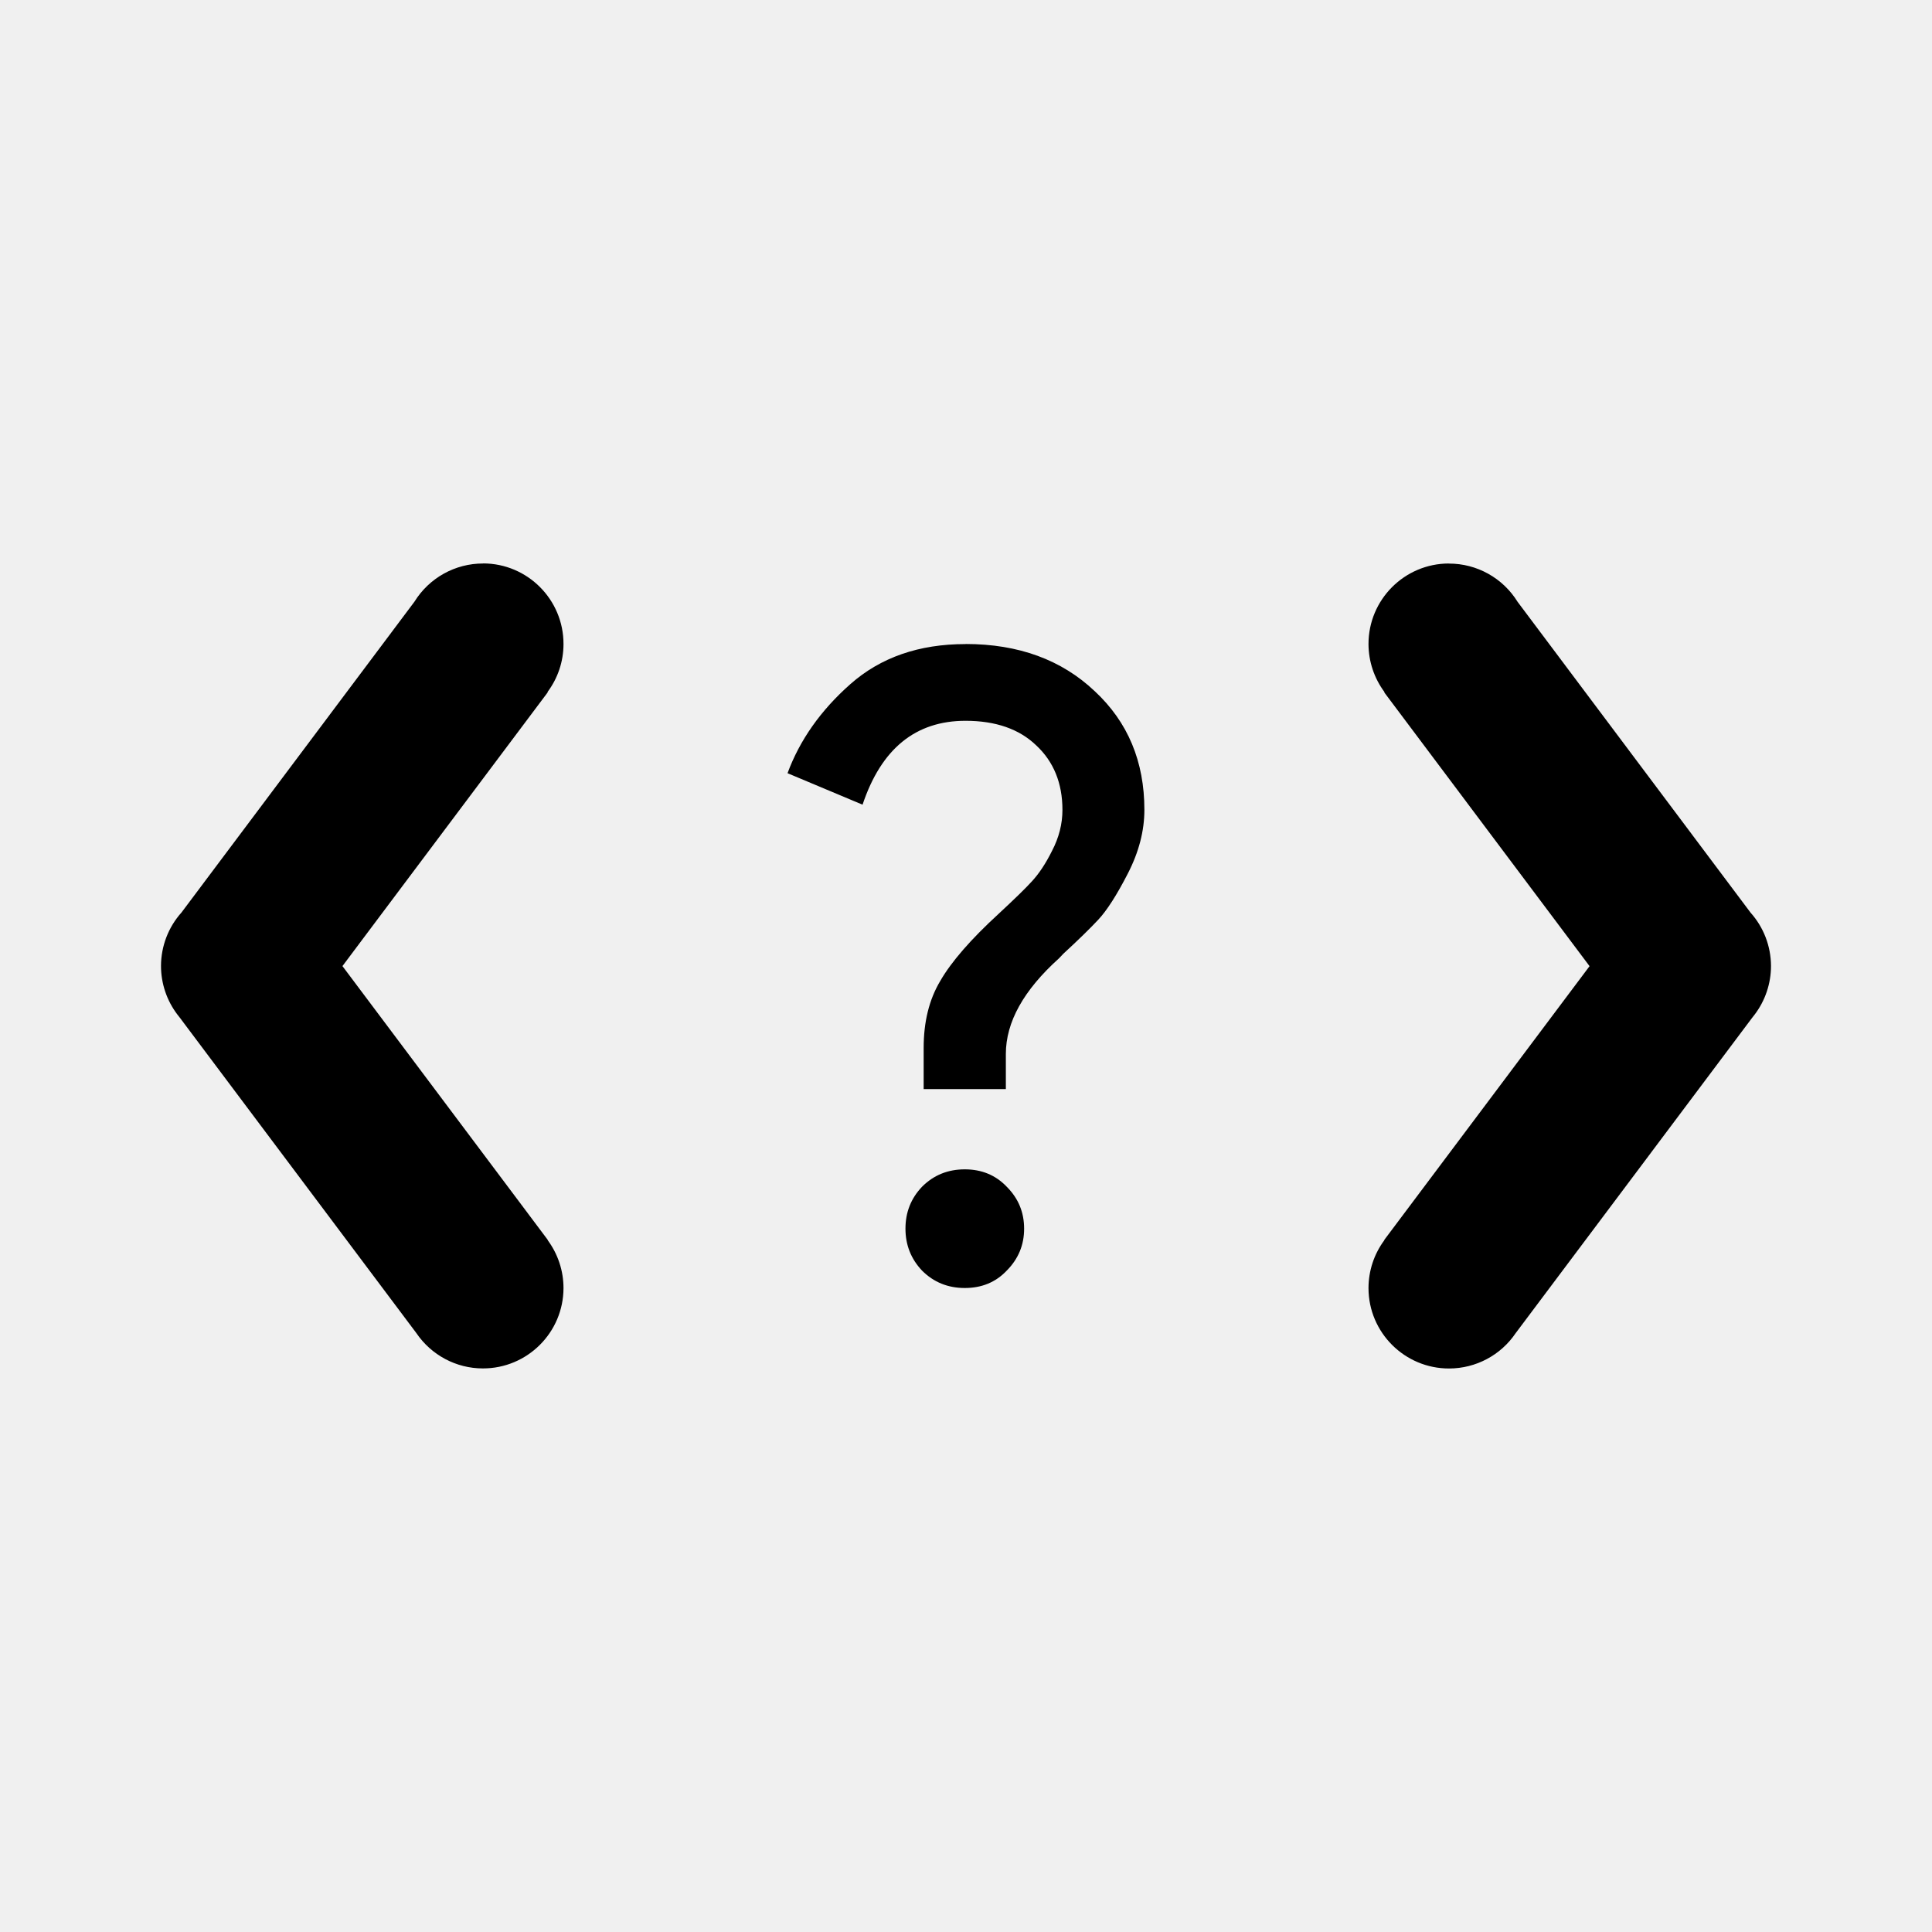
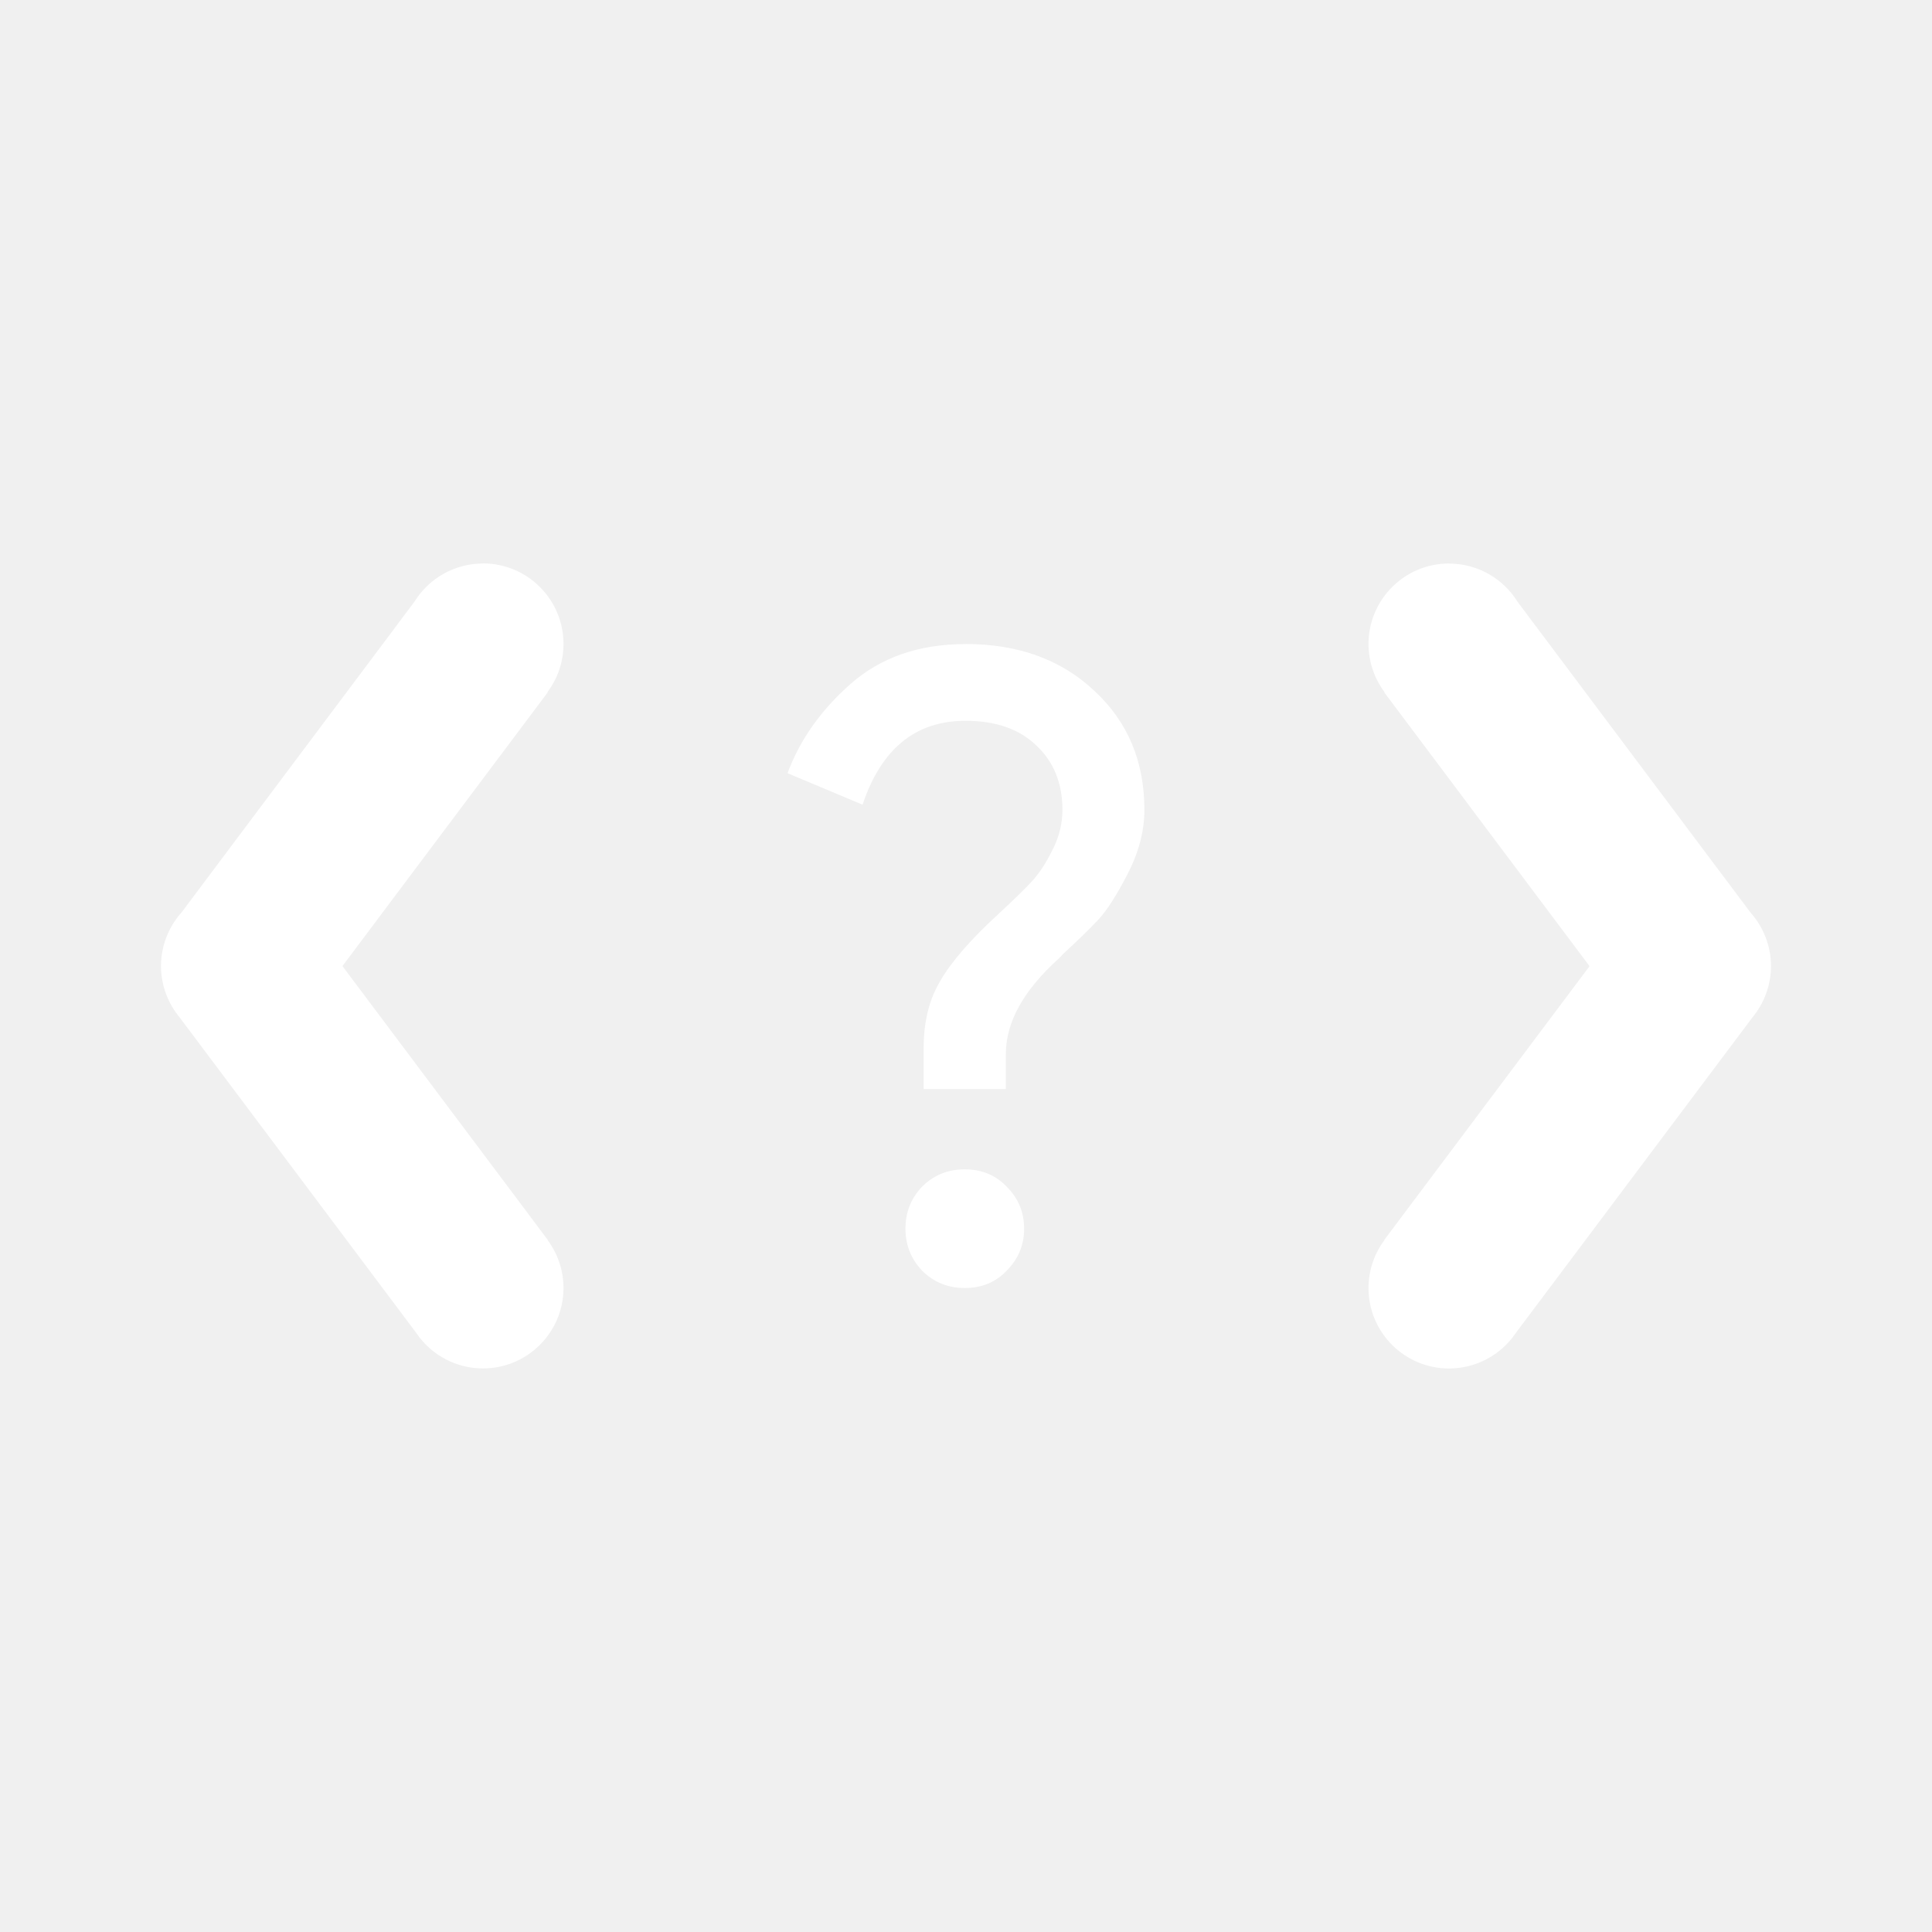
<svg xmlns="http://www.w3.org/2000/svg" width="24" height="24" version="1.1">
-   <path d="m11.995 8c0.658 0 1.192 0.196 1.604 0.586 0.412 0.383 0.617 0.874 0.617 1.474 0 0.26-0.068 0.524-0.206 0.792-0.137 0.267-0.259 0.457-0.367 0.573-0.101 0.108-0.247 0.251-0.435 0.424l-0.052 0.055c-0.441 0.397-0.661 0.793-0.661 1.19v0.435h-1.021v-0.51c0-0.325 0.068-0.602 0.206-0.833 0.137-0.238 0.38-0.518 0.727-0.836 0.195-0.181 0.332-0.314 0.411-0.401 0.087-0.094 0.171-0.219 0.25-0.378 0.087-0.166 0.13-0.337 0.13-0.51 0-0.332-0.109-0.6-0.326-0.802-0.21-0.202-0.502-0.305-0.878-0.305-0.622 0-1.047 0.348-1.279 1.042l-0.932-0.391c0.152-0.412 0.413-0.782 0.781-1.107 0.376-0.332 0.852-0.497 1.43-0.497zm-0.01 6.526c0.21 0 0.384 0.072 0.521 0.216 0.145 0.145 0.216 0.318 0.216 0.521s-0.072 0.376-0.216 0.521c-0.137 0.145-0.311 0.216-0.521 0.216s-0.387-0.072-0.531-0.216c-0.137-0.145-0.206-0.318-0.206-0.521s0.068-0.376 0.206-0.521c0.145-0.145 0.322-0.216 0.531-0.216z" enable-background="new" fill="#fffffffff" />
-   <path d="m6.002 7c-0.348-9.221e-4 -0.671 0.179-0.854 0.475l-2.894 3.861c-0.163 0.182-0.253 0.418-0.254 0.662-1.558e-4 0.219 0.072 0.433 0.205 0.607 0.009 0.013 0.019 0.025 0.029 0.037l2.938 3.918c0.186 0.274 0.495 0.439 0.826 0.439 0.552 0.001 1.001-0.446 1.002-0.998-1.36e-4 -0.215-0.069-0.423-0.197-0.596l0.002-2e-3 -2.551-3.402 2.551-3.402-0.004-0.002c0.129-0.172 0.199-0.381 0.199-0.596 0.001-0.552-0.446-1.001-0.998-1.002zm11.996 0c-0.552 0.001-0.999 0.45-0.998 1.002 7.01e-4 0.215 0.071 0.424 0.199 0.596l-0.004 0.002 2.551 3.402-2.551 3.402 2e-3 2e-3c-0.128 0.172-0.197 0.381-0.197 0.596 0.001 0.552 0.45 0.999 1.002 0.998 0.331-6.47e-4 0.641-0.165 0.826-0.439l2.938-3.918c0.01-0.012 0.02-0.025 0.029-0.037 0.133-0.174 0.205-0.388 0.205-0.607-9.14e-4 -0.244-0.091-0.48-0.254-0.662l-2.894-3.861c-0.183-0.296-0.506-0.476-0.854-0.475z" fill="#fffffffff" />
+   <path d="m11.995 8c0.658 0 1.192 0.196 1.604 0.586 0.412 0.383 0.617 0.874 0.617 1.474 0 0.26-0.068 0.524-0.206 0.792-0.137 0.267-0.259 0.457-0.367 0.573-0.101 0.108-0.247 0.251-0.435 0.424l-0.052 0.055c-0.441 0.397-0.661 0.793-0.661 1.19v0.435h-1.021v-0.51c0-0.325 0.068-0.602 0.206-0.833 0.137-0.238 0.38-0.518 0.727-0.836 0.195-0.181 0.332-0.314 0.411-0.401 0.087-0.094 0.171-0.219 0.25-0.378 0.087-0.166 0.13-0.337 0.13-0.51 0-0.332-0.109-0.6-0.326-0.802-0.21-0.202-0.502-0.305-0.878-0.305-0.622 0-1.047 0.348-1.279 1.042l-0.932-0.391c0.152-0.412 0.413-0.782 0.781-1.107 0.376-0.332 0.852-0.497 1.43-0.497zm-0.01 6.526c0.21 0 0.384 0.072 0.521 0.216 0.145 0.145 0.216 0.318 0.216 0.521s-0.072 0.376-0.216 0.521c-0.137 0.145-0.311 0.216-0.521 0.216s-0.387-0.072-0.531-0.216c-0.137-0.145-0.206-0.318-0.206-0.521s0.068-0.376 0.206-0.521c0.145-0.145 0.322-0.216 0.531-0.216z" enable-background="new" fill="#ffffff" />
+   <path d="m6.002 7c-0.348-9.221e-4 -0.671 0.179-0.854 0.475l-2.894 3.861c-0.163 0.182-0.253 0.418-0.254 0.662-1.558e-4 0.219 0.072 0.433 0.205 0.607 0.009 0.013 0.019 0.025 0.029 0.037l2.938 3.918c0.186 0.274 0.495 0.439 0.826 0.439 0.552 0.001 1.001-0.446 1.002-0.998-1.36e-4 -0.215-0.069-0.423-0.197-0.596l0.002-2e-3 -2.551-3.402 2.551-3.402-0.004-0.002c0.129-0.172 0.199-0.381 0.199-0.596 0.001-0.552-0.446-1.001-0.998-1.002zm11.996 0c-0.552 0.001-0.999 0.45-0.998 1.002 7.01e-4 0.215 0.071 0.424 0.199 0.596l-0.004 0.002 2.551 3.402-2.551 3.402 2e-3 2e-3c-0.128 0.172-0.197 0.381-0.197 0.596 0.001 0.552 0.45 0.999 1.002 0.998 0.331-6.47e-4 0.641-0.165 0.826-0.439l2.938-3.918c0.01-0.012 0.02-0.025 0.029-0.037 0.133-0.174 0.205-0.388 0.205-0.607-9.14e-4 -0.244-0.091-0.48-0.254-0.662l-2.894-3.861c-0.183-0.296-0.506-0.476-0.854-0.475z" fill="#ffffff" />
</svg>
